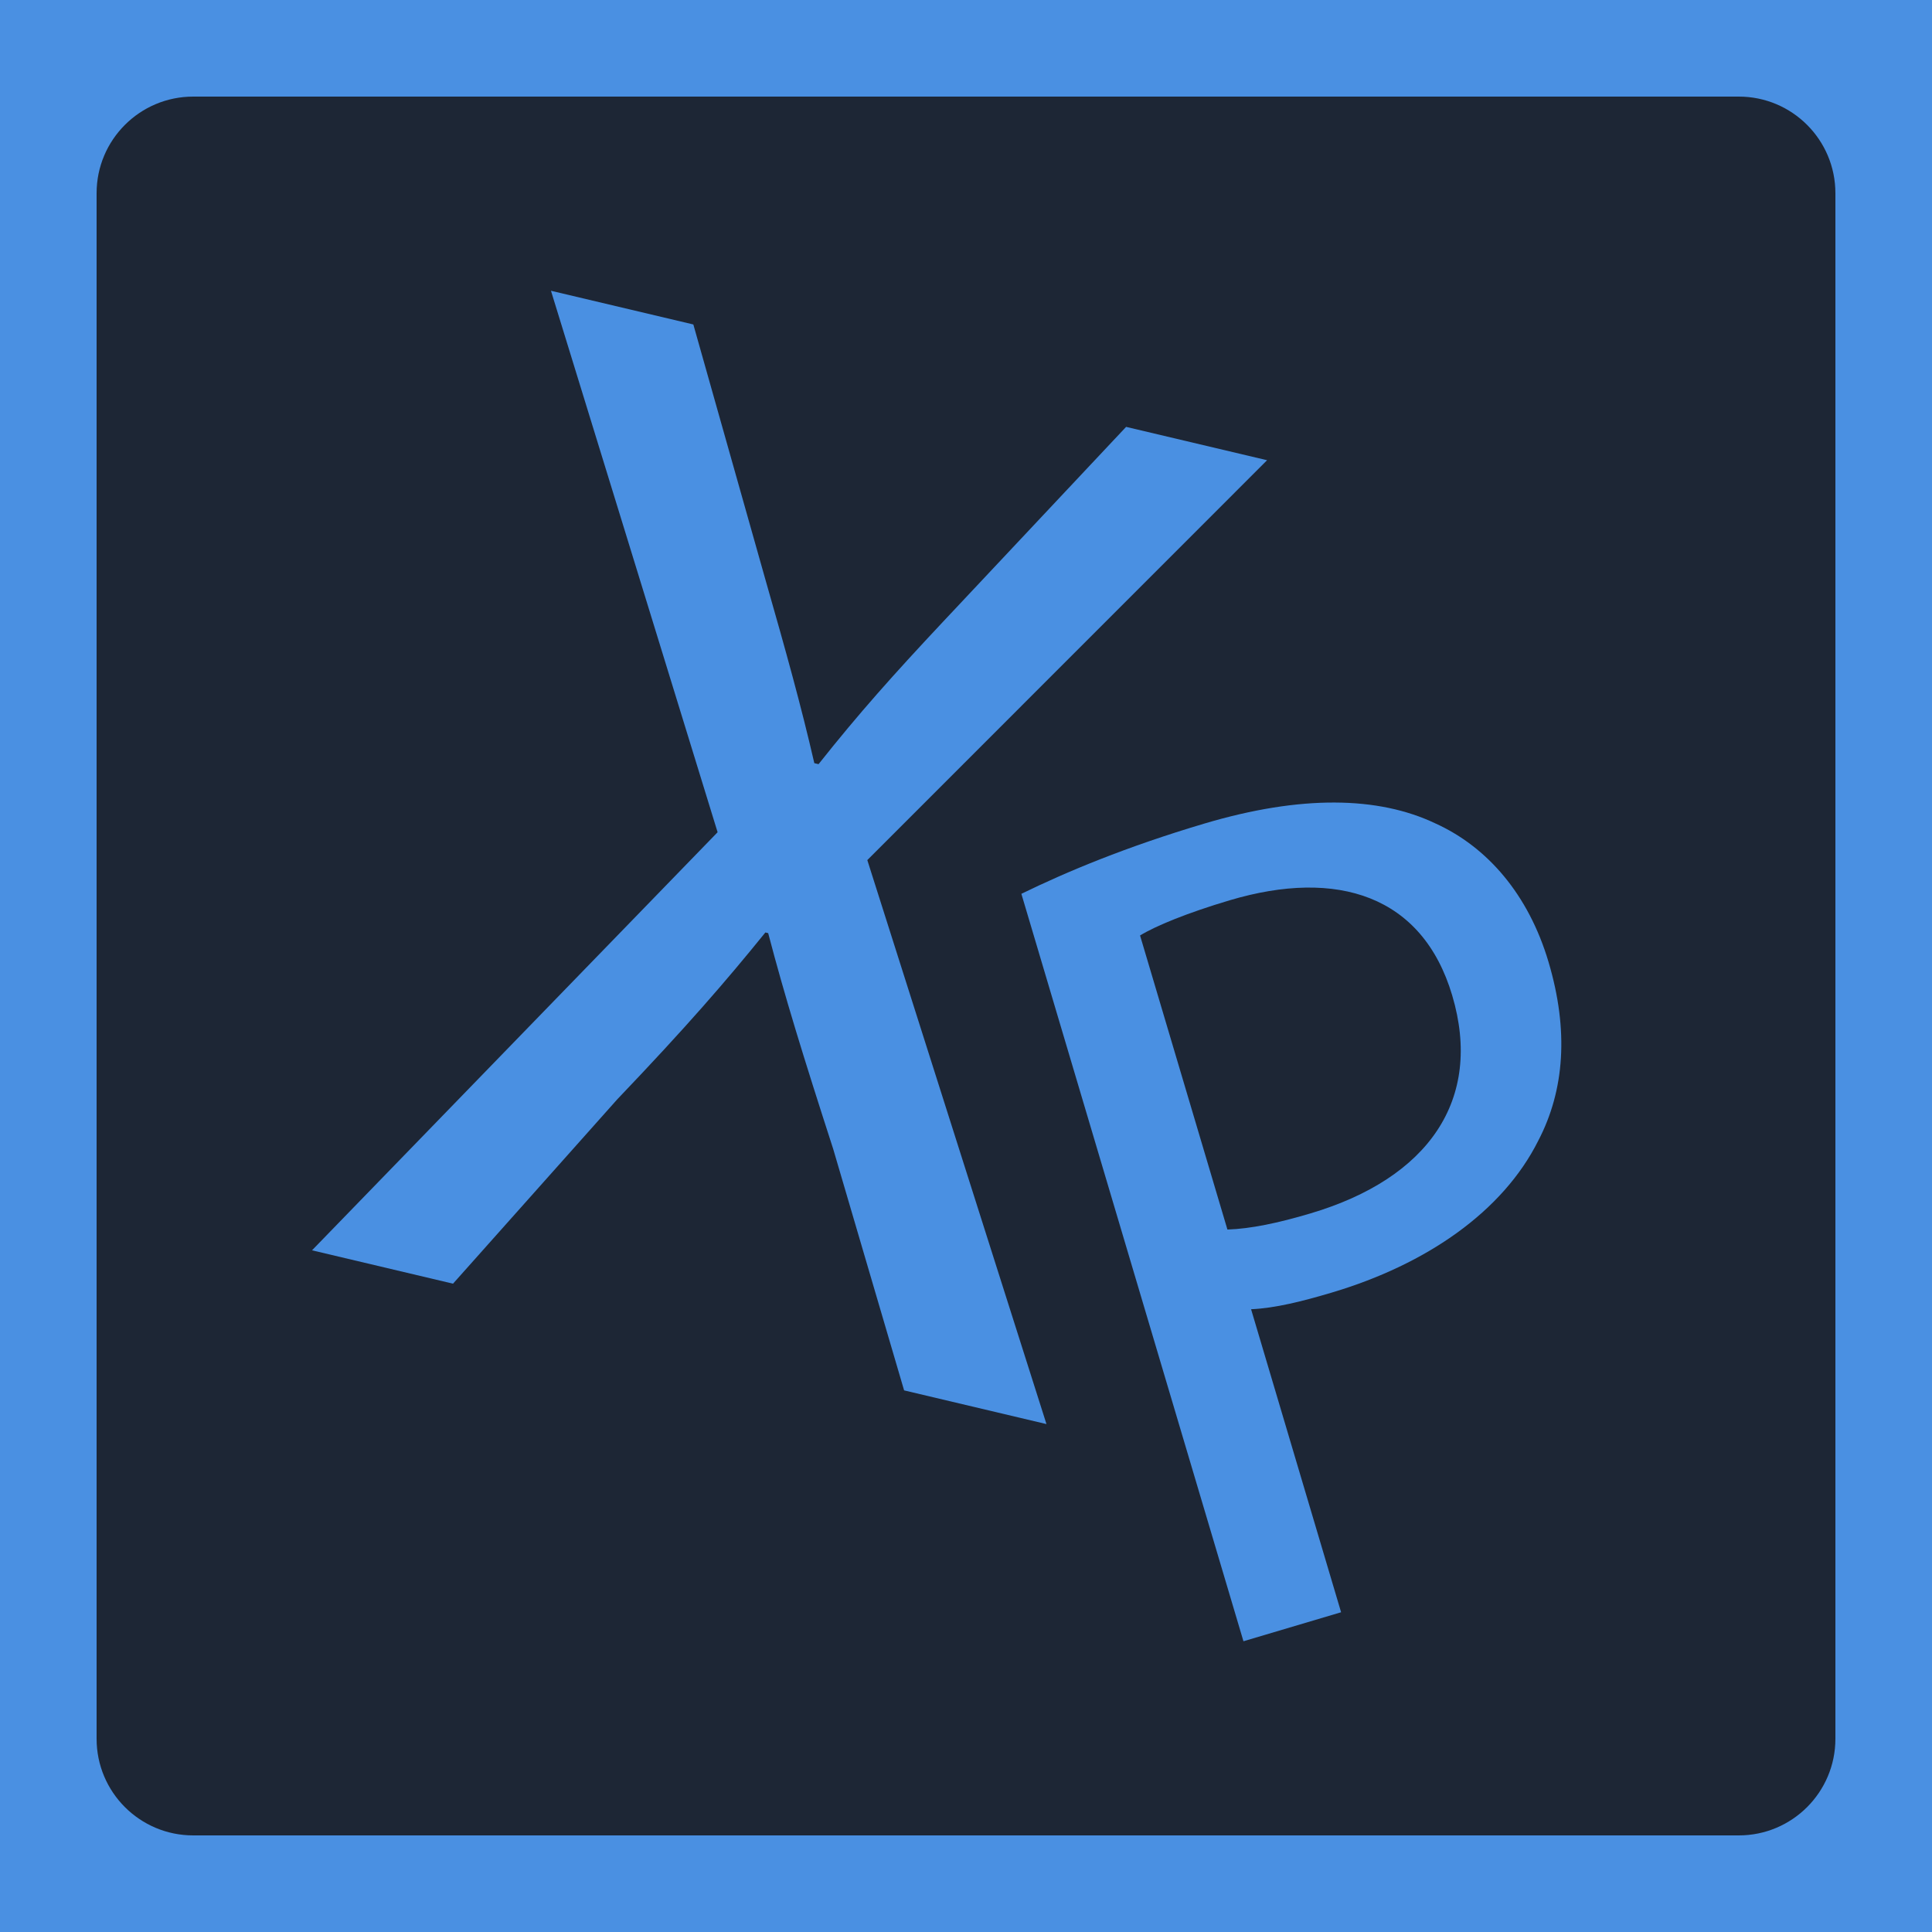
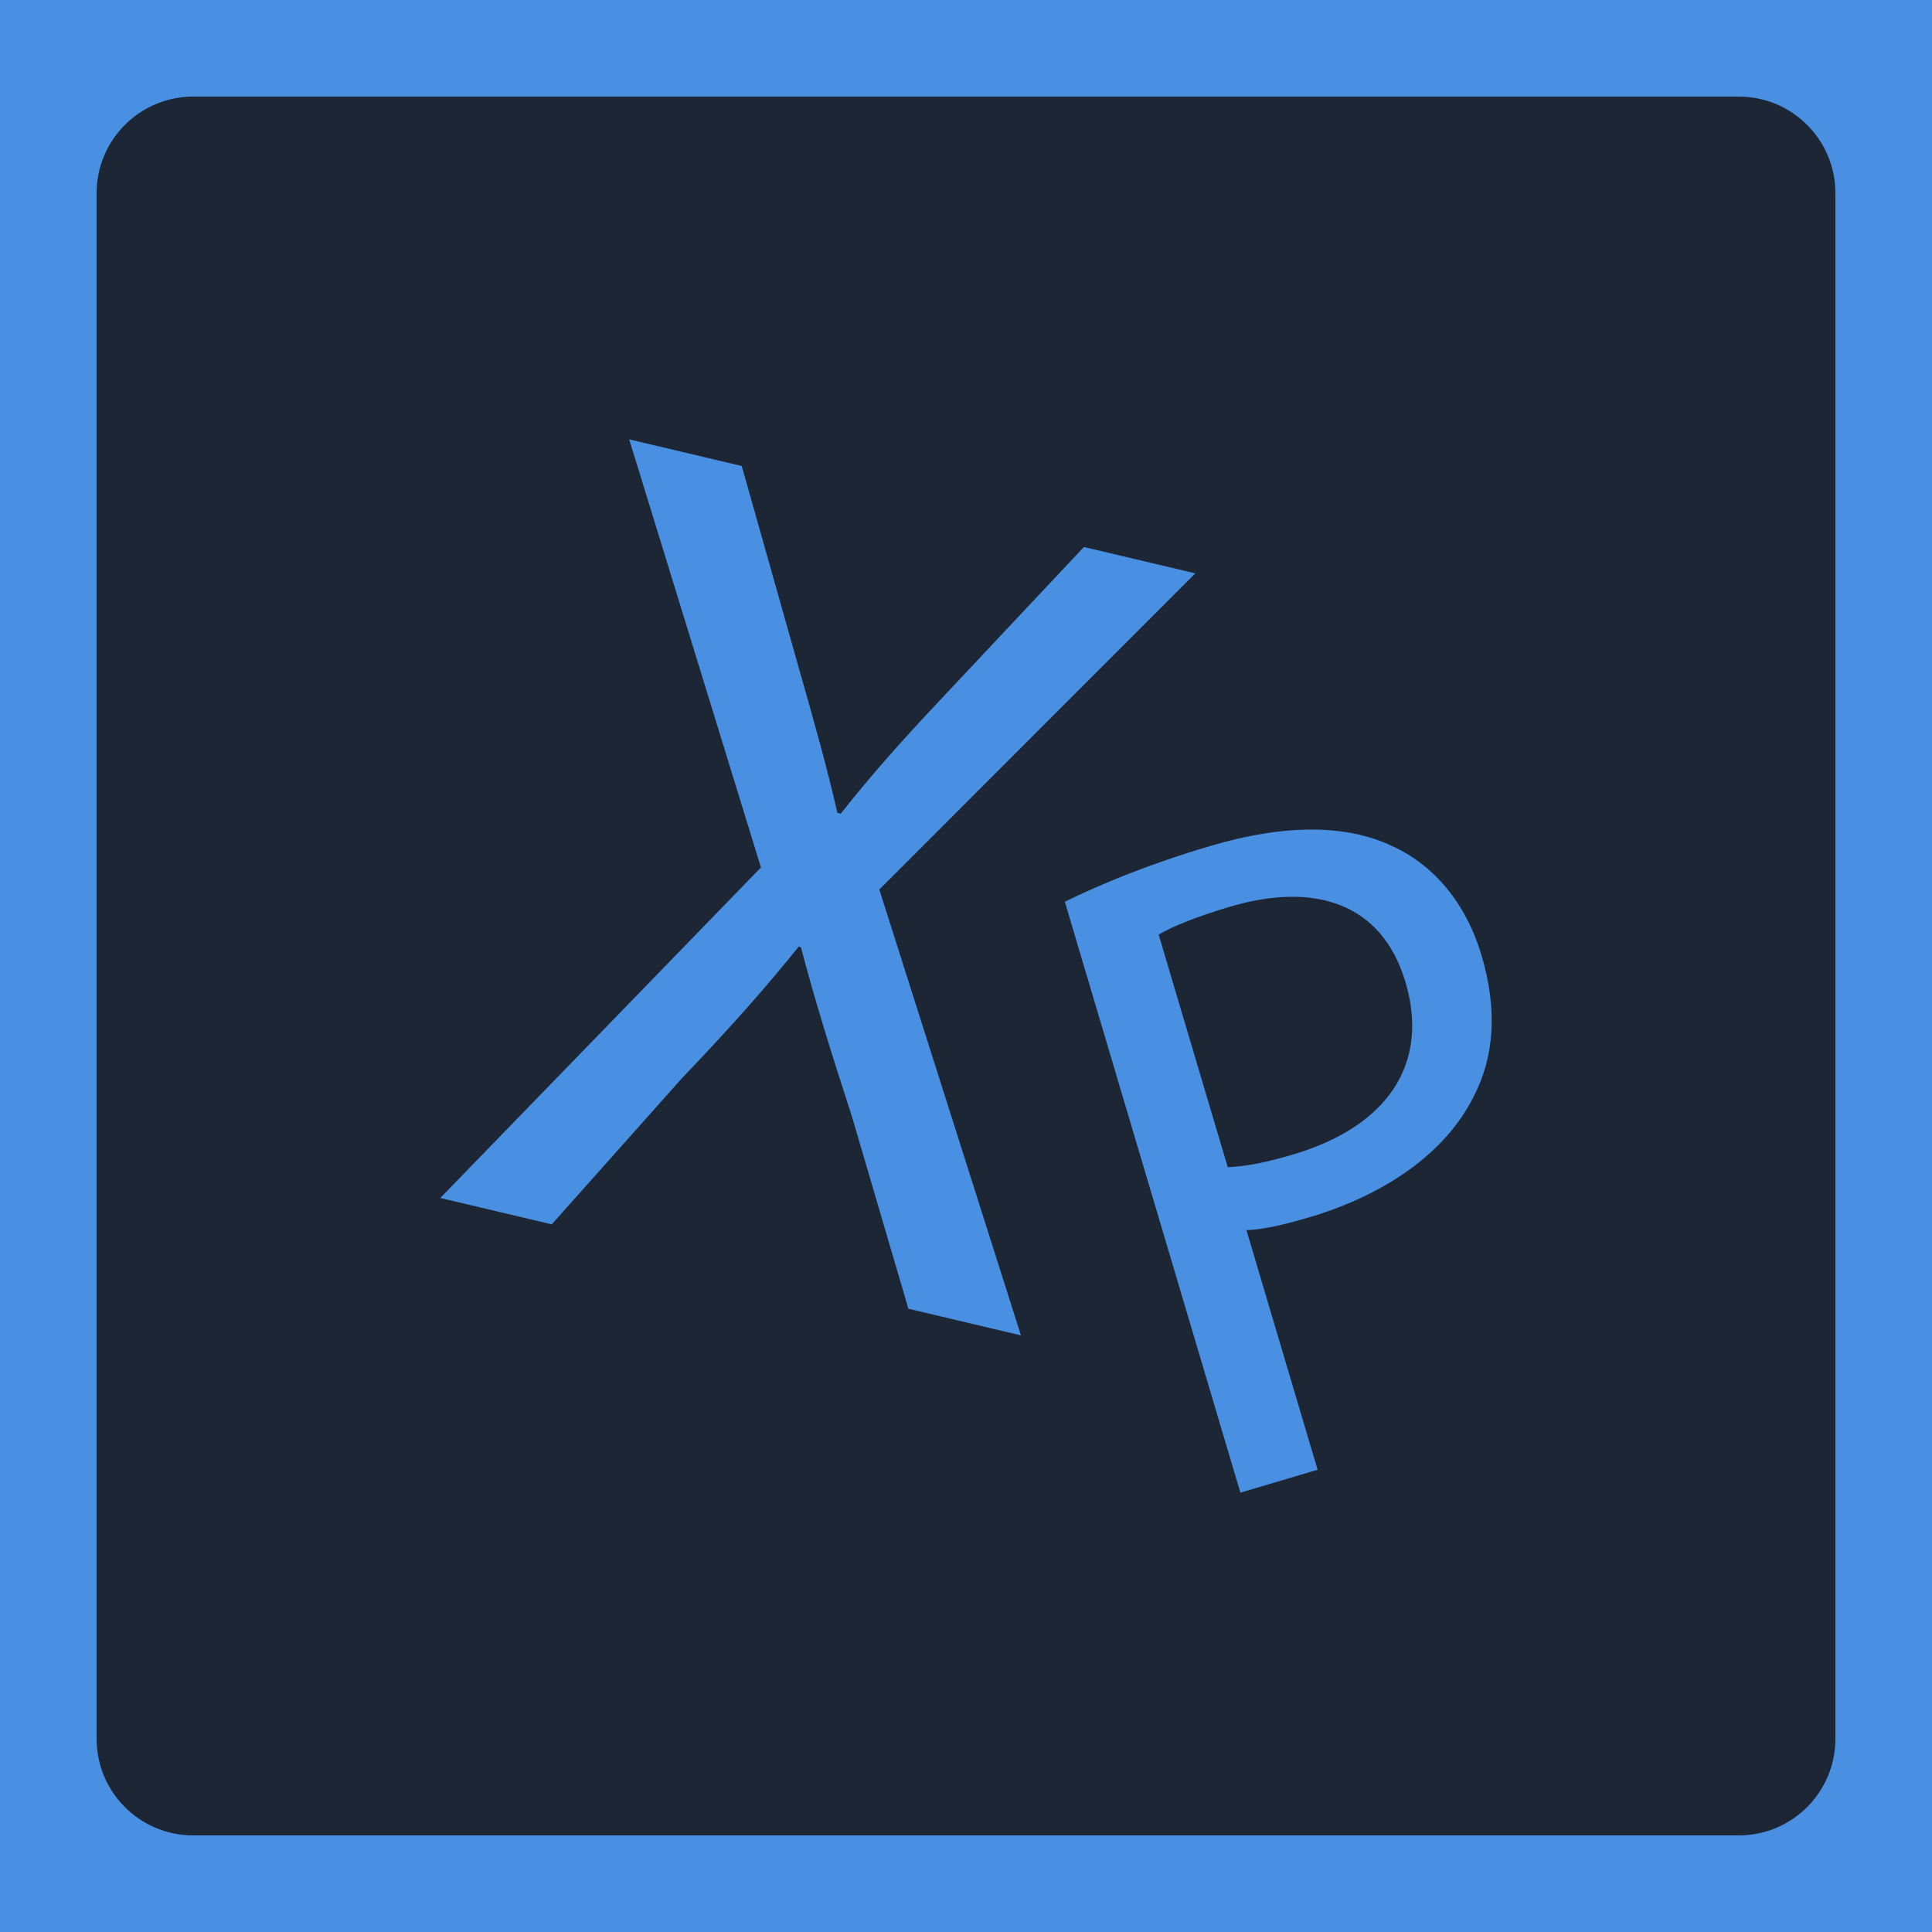
<svg xmlns="http://www.w3.org/2000/svg" id="Calque_1" version="1.1" viewBox="0 0 1000 1000">
  <defs>
    <style>
      .st0 {
-         fill: #1d2635;
+         fill: #4a90e2;
      }

      .st1 {
-         fill: #4a90e2;
+         fill: #1d2635;
      }
    </style>
  </defs>
-   <rect class="st1" width="1000" height="1000" />
-   <rect class="st0" x="50" y="50" width="900" height="900" rx="50" ry="50" />
+   <rect class="st0" width="1000" height="1000" />
+   <rect class="st1" x="50" y="50" width="900" height="900" rx="50" ry="50" />
  <g>
-     <path class="st1" d="M467.97,719.68l-36.7-124.94c-15.57-48.16-25.16-79.3-33.66-111.75l-1.45-.35c-20.68,25.54-40.84,48.86-76.7,86.41l-84.98,95.38-72.98-17.27,209.93-216.4-86.25-280.26,73.69,17.44,37.32,132.12c10.55,36.83,18.46,65.23,25.3,94.95l2.19.52c20.85-26.29,38.68-46.25,64.43-73.71l94.76-100.87,72.97,17.26-206.92,206.97,92.73,291.92-73.69-17.44h0v.03h.01Z" />
-     <path class="st1" d="M528.68,462.63c23.19-11.32,54.1-24.3,94.76-36.37,49.97-14.85,90.02-14.1,119.45-.09,27.02,12.21,48.26,36.87,58.62,71.72,10.53,35.44,8.35,66.42-5.36,92.63-18.26,36.4-57.51,63.86-106.9,78.54-15.1,4.49-29.22,8.05-41.69,8.6l46.59,156.84-50.54,15.01-114.95-386.88h.02,0ZM635.32,636.41c11.9-.38,26.18-3.35,43.03-8.37,61-18.12,89.37-58.79,73.31-112.82-15.36-51.69-59.39-65.8-115.15-49.24-22.07,6.56-38.41,13.31-46.42,18.22l45.22,152.2h.01Z" />
+     <path class="st0" d="M470.18,677.4l-29.01-98.78c-12.31-38.08-19.89-62.69-26.61-88.35l-1.15-.28c-16.35,20.19-32.29,38.63-60.64,68.32l-67.18,75.41-57.7-13.65,165.97-171.08-68.19-221.57,58.26,13.79,29.51,104.45c8.34,29.12,14.59,51.57,20,75.07l1.73.41c16.48-20.78,30.58-36.57,50.94-58.27l74.92-79.75,57.69,13.65-163.59,163.63,73.31,230.79-58.26-13.79h0v.02h0Z" />
+     <path class="st0" d="M551.17,466.73c18.33-8.95,42.77-19.21,74.92-28.75,39.51-11.74,71.17-11.15,94.44-.07,21.36,9.65,38.15,29.15,46.34,56.7,8.33,28.02,6.6,52.51-4.24,73.23-14.44,28.78-45.47,50.49-84.51,62.09-11.94,3.55-23.1,6.36-32.96,6.8l36.83,124-39.96,11.87-90.88-305.87h.02,0ZM635.48,604.12c9.41-.3,20.7-2.65,34.02-6.62,48.23-14.33,70.66-46.48,57.96-89.2-12.14-40.87-46.95-52.02-91.04-38.93-17.45,5.19-30.37,10.52-36.7,14.4l35.75,120.33h0Z" />
  </g>
</svg>
